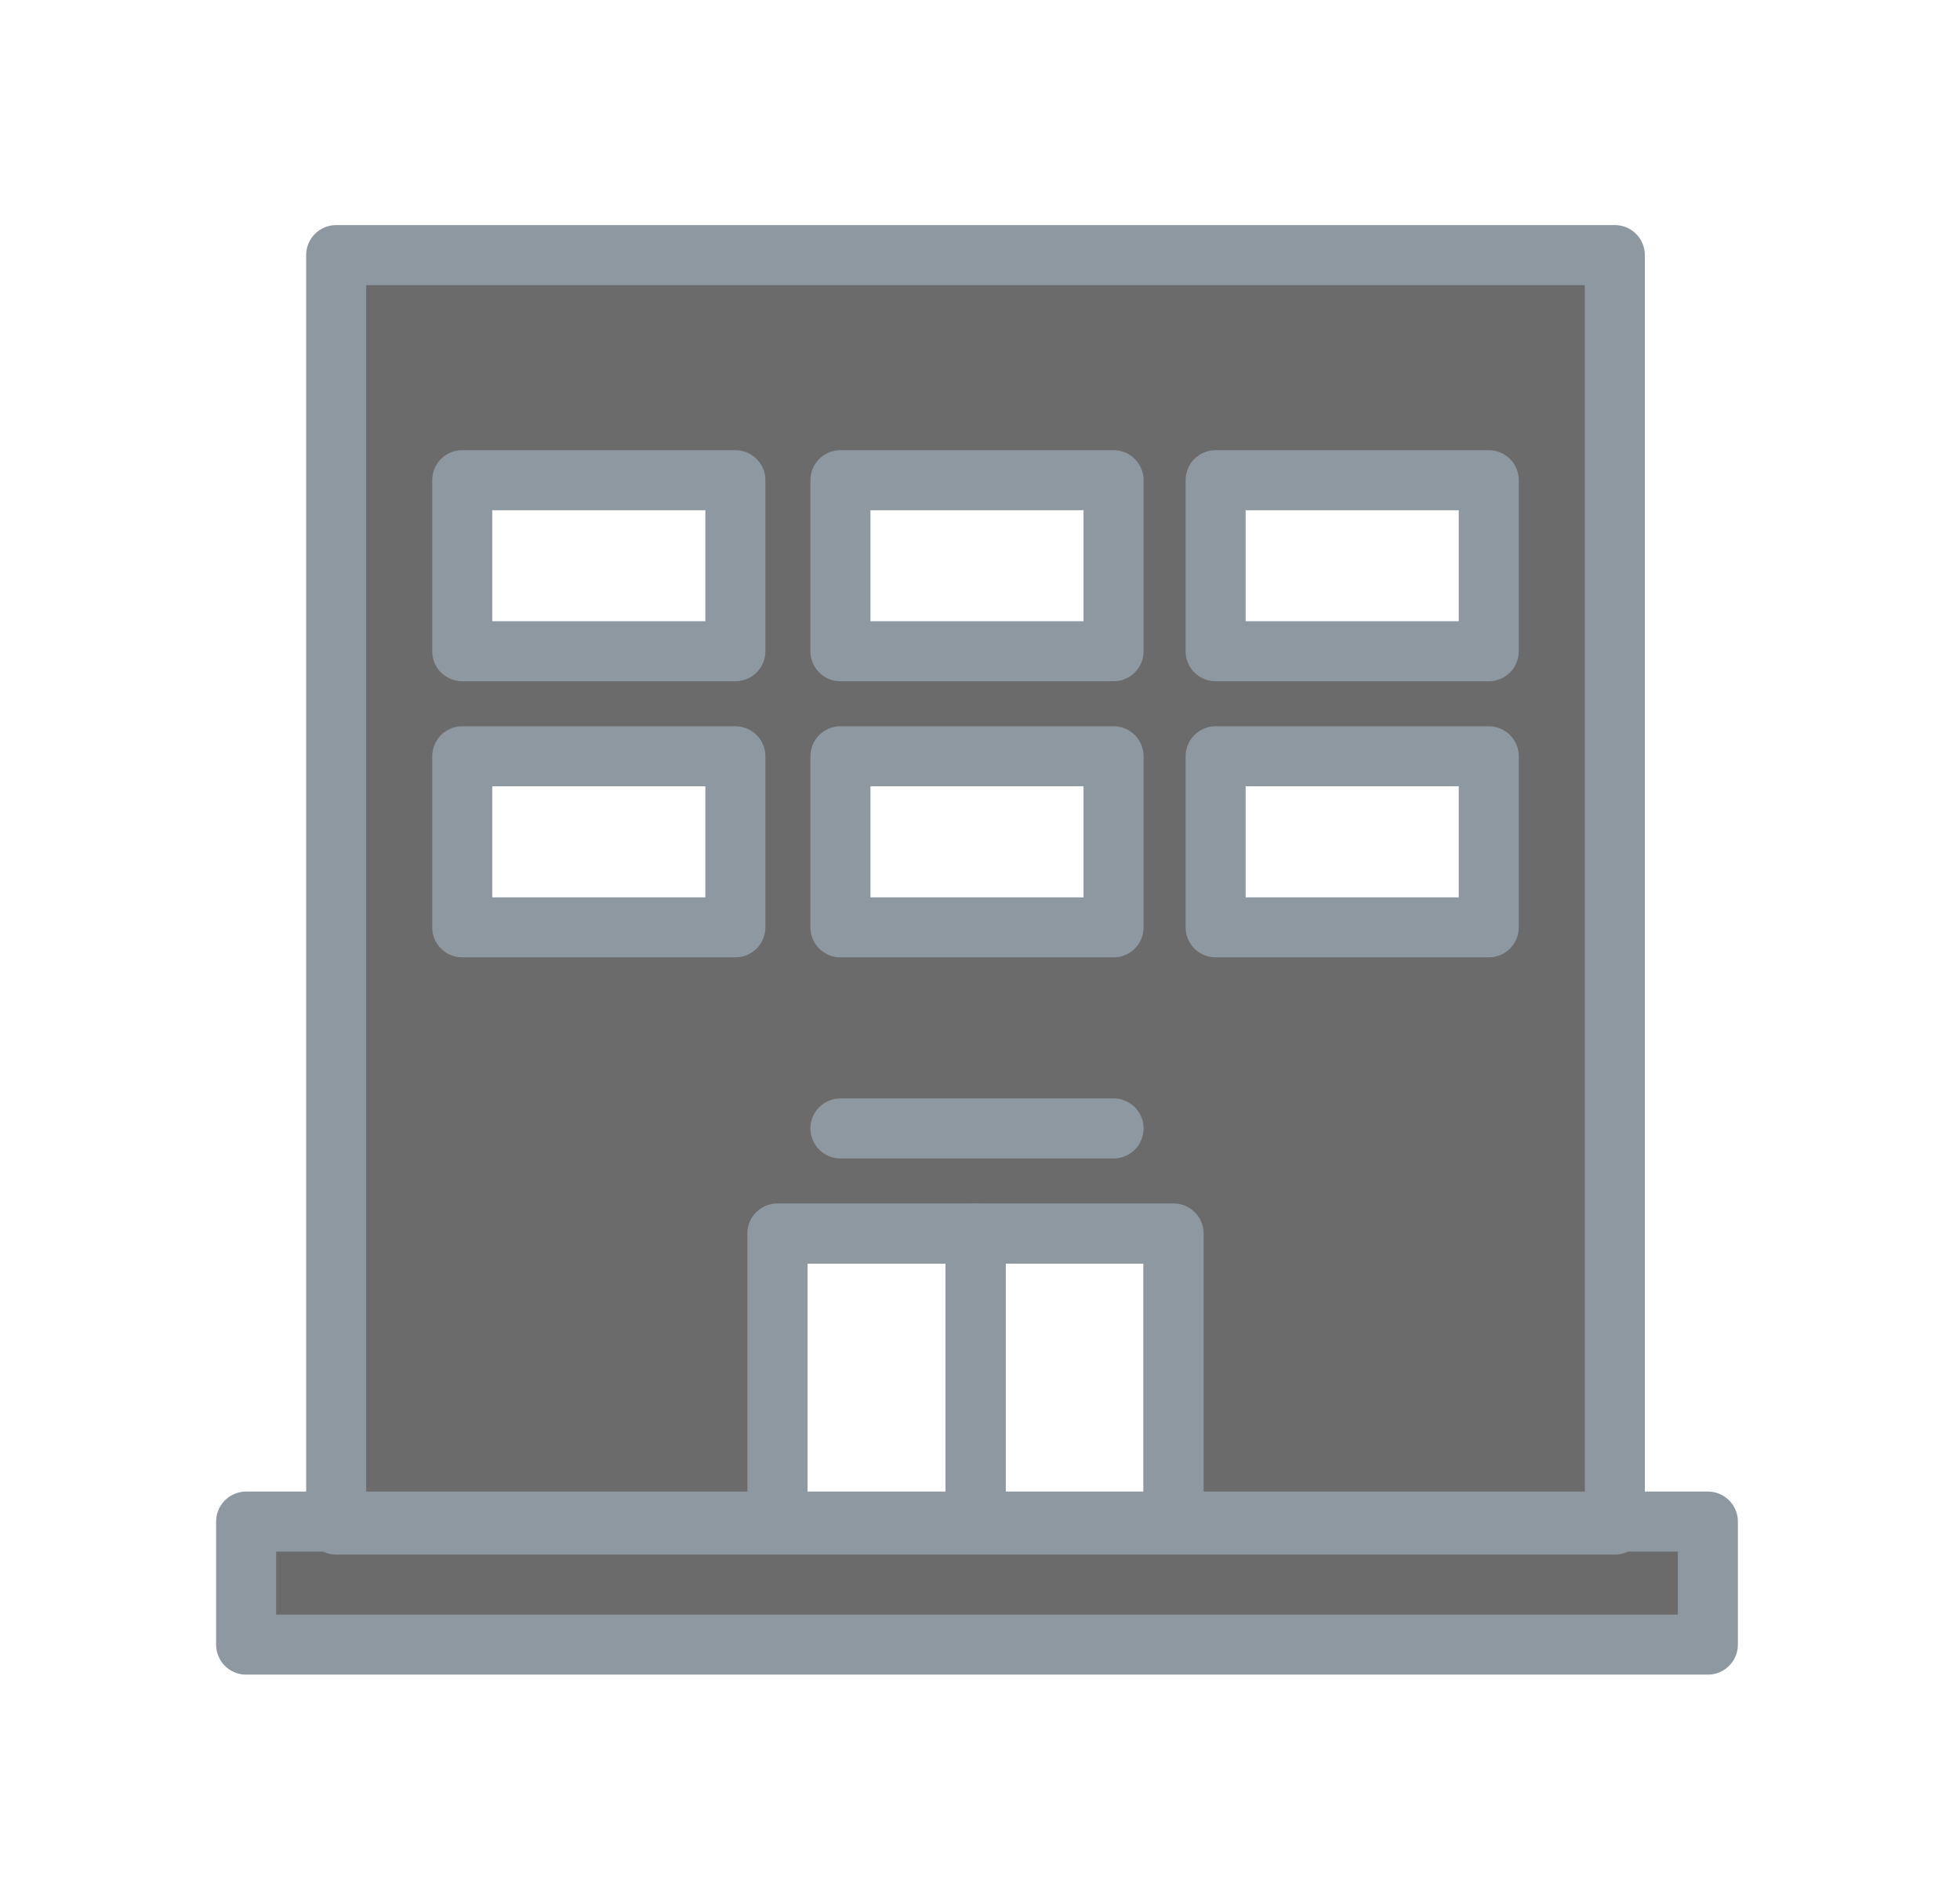
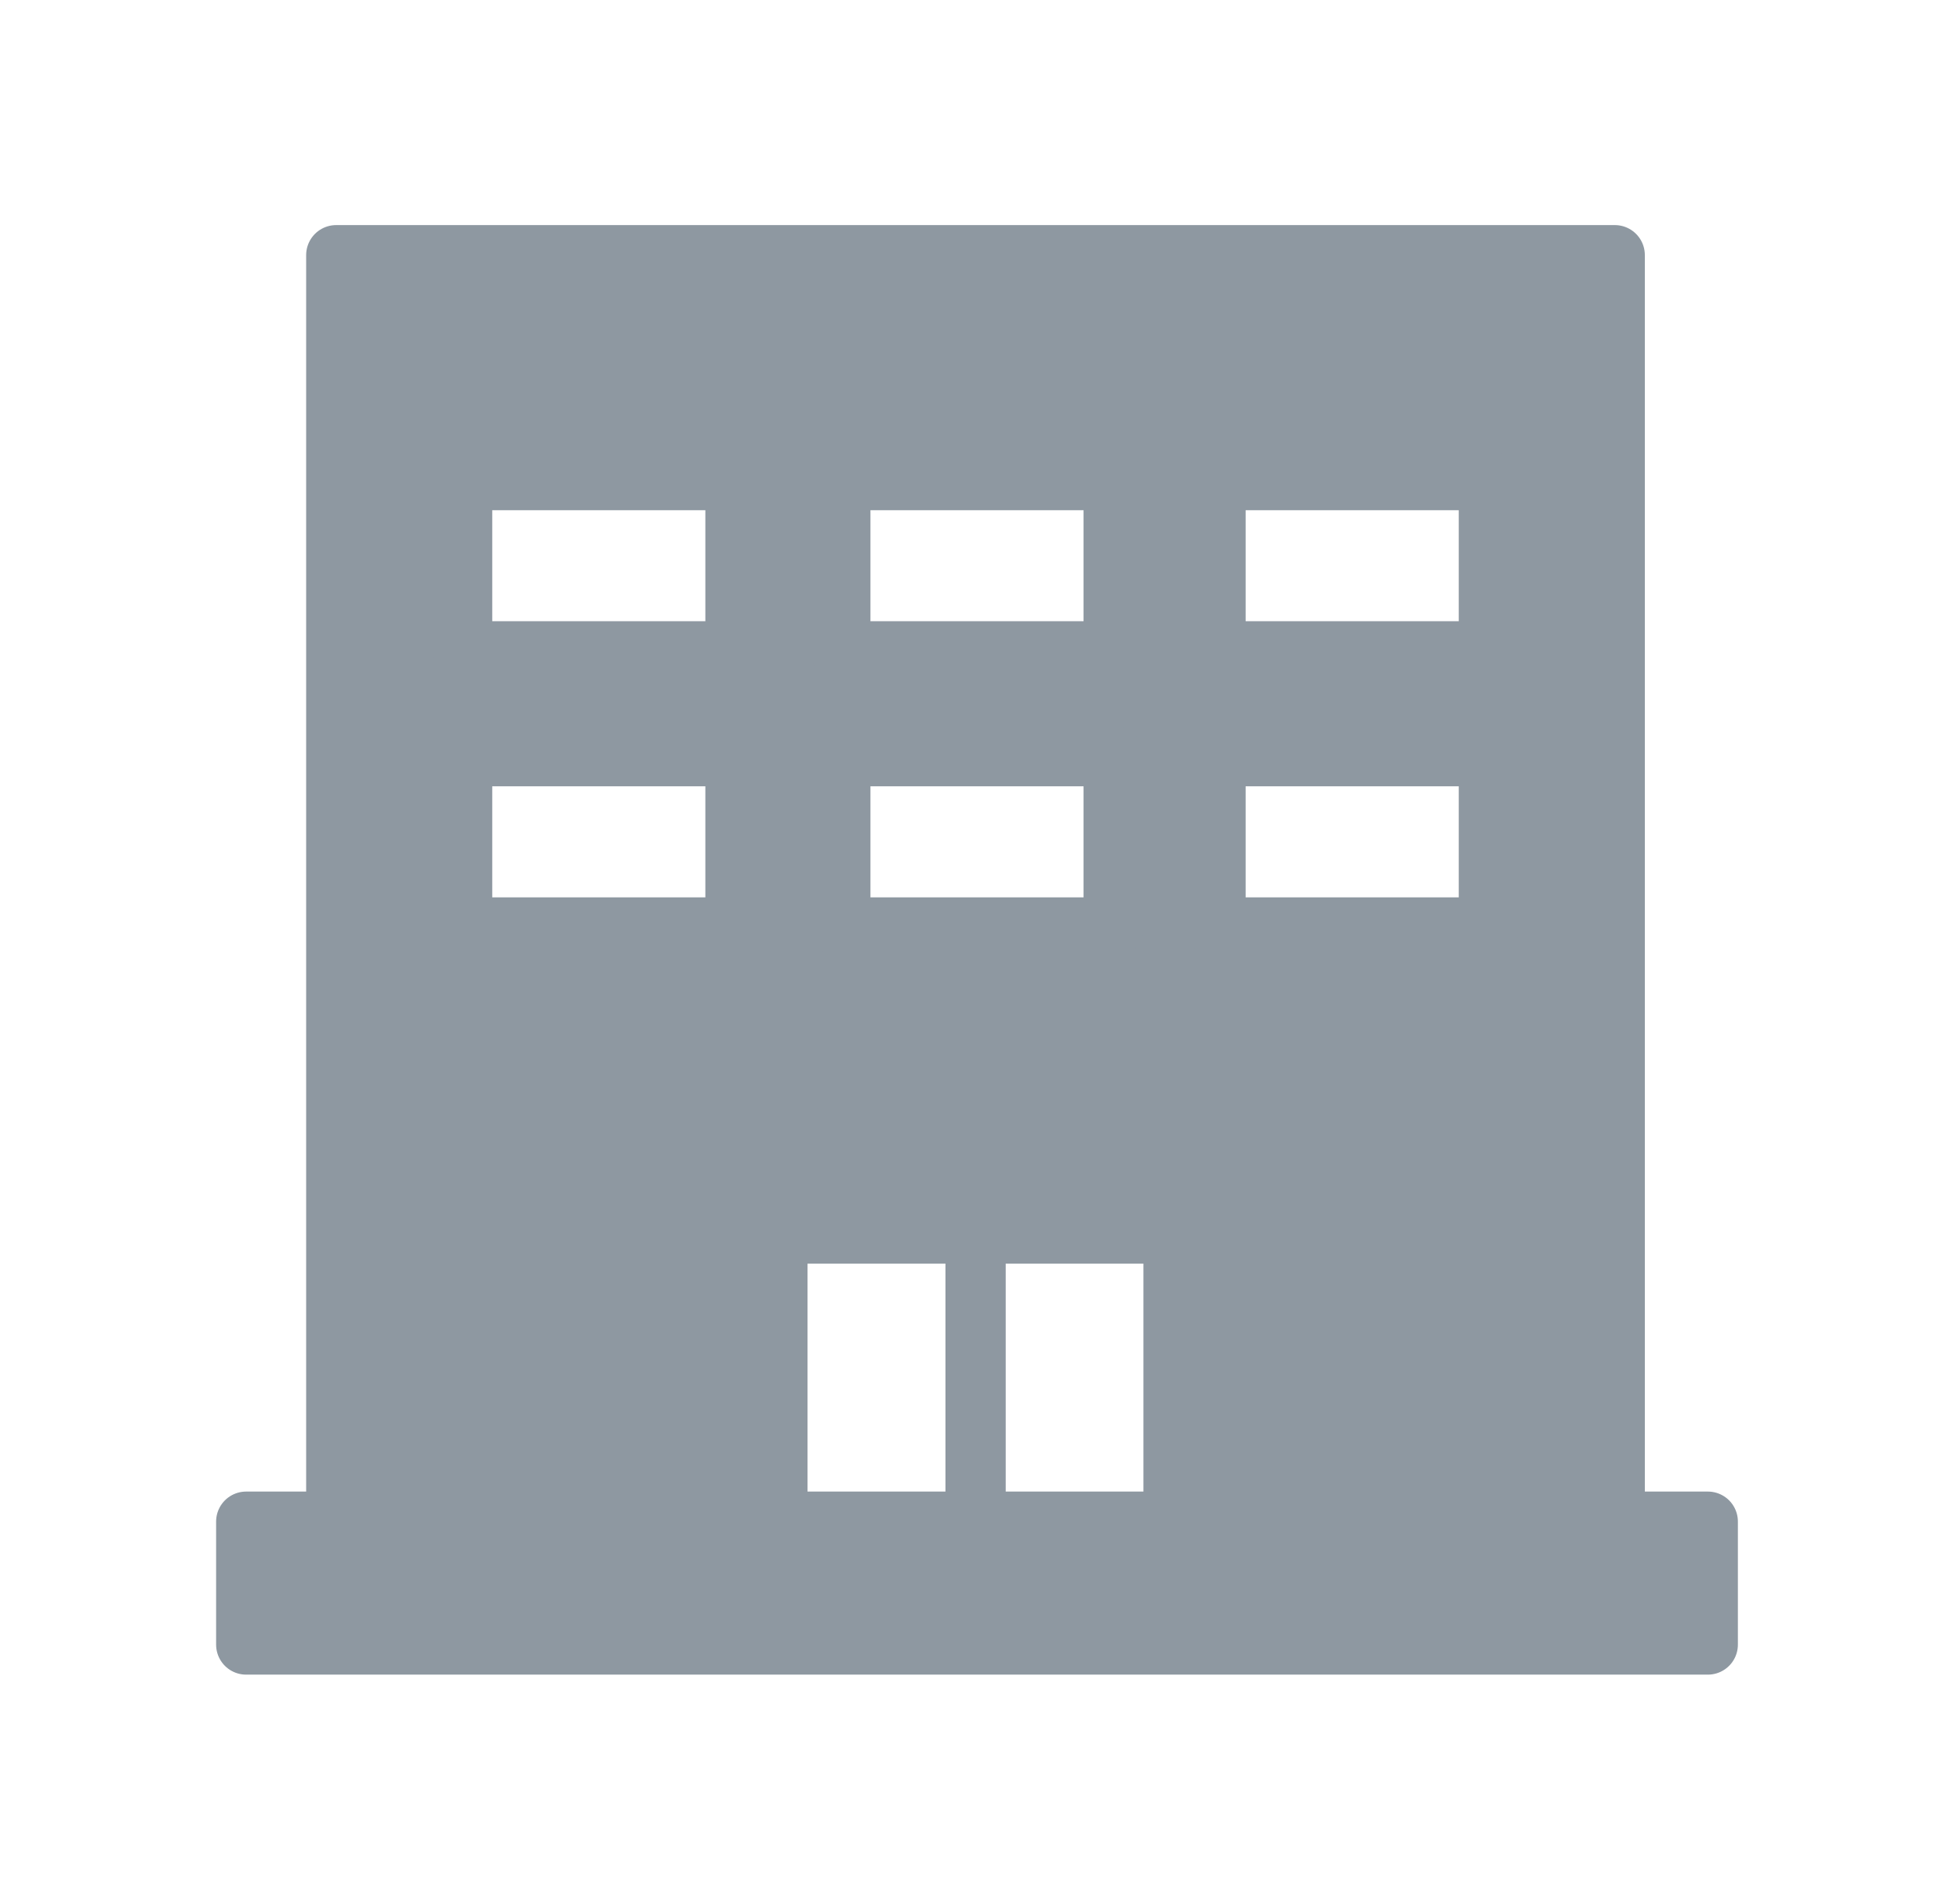
<svg xmlns="http://www.w3.org/2000/svg" version="1.1" id="Layer_1" x="0px" y="0px" viewBox="0 0 65.3 62.6" style="enable-background:new 0 0 65.3 62.6;" xml:space="preserve">
-   <style type="text/css">.st0{fill:#8e98a1;fill-opacity:0;}.st1{fill:#6B6B6B;}.st2{fill:none;stroke:#8e98a1;stroke-width:2;stroke-linecap:round;stroke-linejoin:round;}</style>
+   <style type="text/css">.st0{fill:url(#SVGID_1_);fill-opacity:0;}.st1{fill:#8e98a1;}.st2{fill:none;stroke:#8e98a1;stroke-width:2;stroke-linecap:round;stroke-linejoin:round;}</style>
  <g id="Layer_2_1_">
    <linearGradient id="SVGID_1_" gradientUnits="userSpaceOnUse" x1="0" y1="863.3" x2="65.3" y2="863.3" gradientTransform="matrix(1 0 0 1 0 -832)">
      <stop offset="0" style="stop-color:#F0512E" />
      <stop offset="0.28" style="stop-color:#F05230" />
      <stop offset="0.51" style="stop-color:#F15736" />
      <stop offset="0.73" style="stop-color:#F15F42" />
      <stop offset="0.94" style="stop-color:#F26A52" />
      <stop offset="1" style="stop-color:#F26D57" />
    </linearGradient>
    <rect class="st0" width="65.3" height="62.6" />
  </g>
  <g>
    <g>
      <path class="st1" d="M53.8,50.7H11.2V8.5h42.6V50.7z M37.1,25.2H28V31h9.1V25.2z M24.5,25.2h-9.1V31h9.1V25.2z M31.5,42.1h-4.6    v7.7h4.6V42.1z M38.1,42.1h-4.6v7.7h4.6V42.1z M49.6,25.2h-9.1V31h9.1V25.2z M37.1,16H28v5.7h9.1V16z M24.5,16h-9.1v5.7h9.1V16z     M49.6,16h-9.1v5.7h9.1V16z" />
      <rect x="8.2" y="50.7" class="st1" width="48.7" height="4.1" />
    </g>
    <rect x="11.2" y="8.5" class="st2" width="42.6" height="42.3" />
    <rect x="28" y="25.2" class="st2" width="9.1" height="5.7" />
    <rect x="15.4" y="25.2" class="st2" width="9.1" height="5.7" />
    <rect x="40.5" y="25.2" class="st2" width="9.1" height="5.7" />
    <rect x="28" y="16" class="st2" width="9.1" height="5.7" />
    <rect x="15.4" y="16" class="st2" width="9.1" height="5.7" />
    <rect x="40.5" y="16" class="st2" width="9.1" height="5.7" />
    <polyline class="st2" points="25.9,50.7 25.9,41.1 39.1,41.1 39.1,50.7  " />
    <rect x="8.2" y="50.7" class="st2" width="48.7" height="4.1" />
    <line class="st2" x1="32.5" y1="41.1" x2="32.5" y2="50.2" />
    <line class="st2" x1="28" y1="37.6" x2="37.1" y2="37.6" />
  </g>
</svg>
